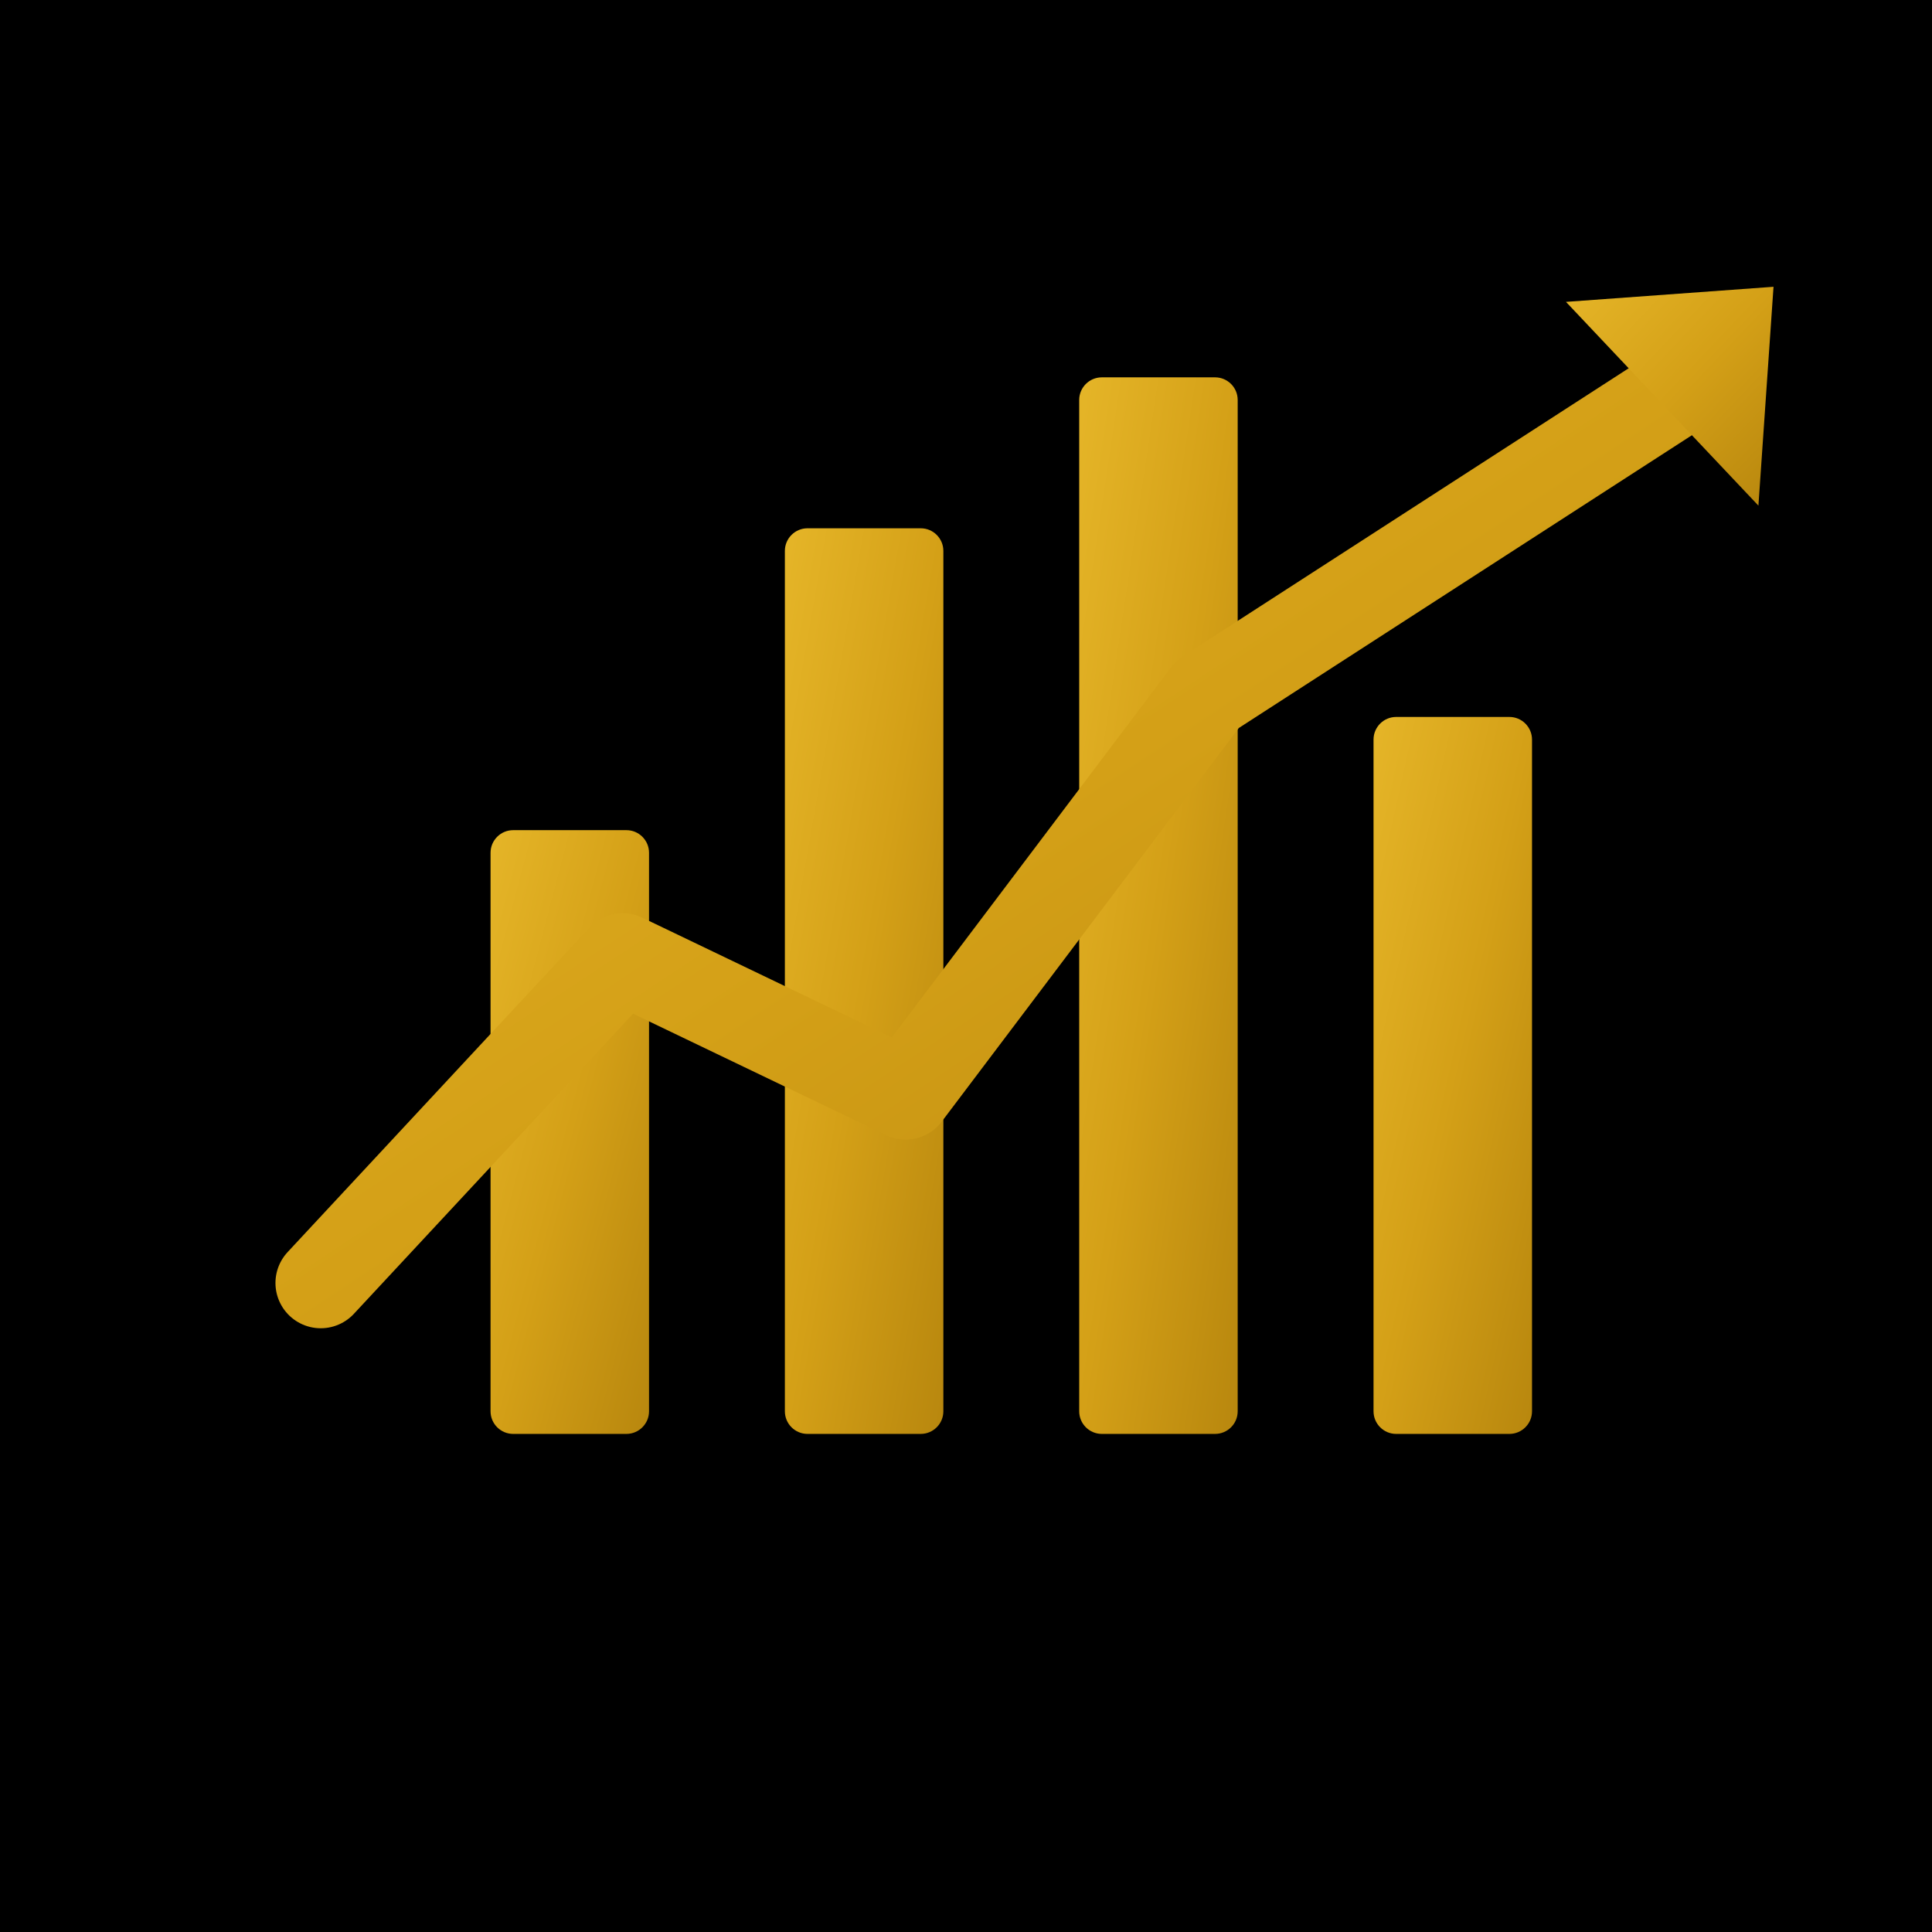
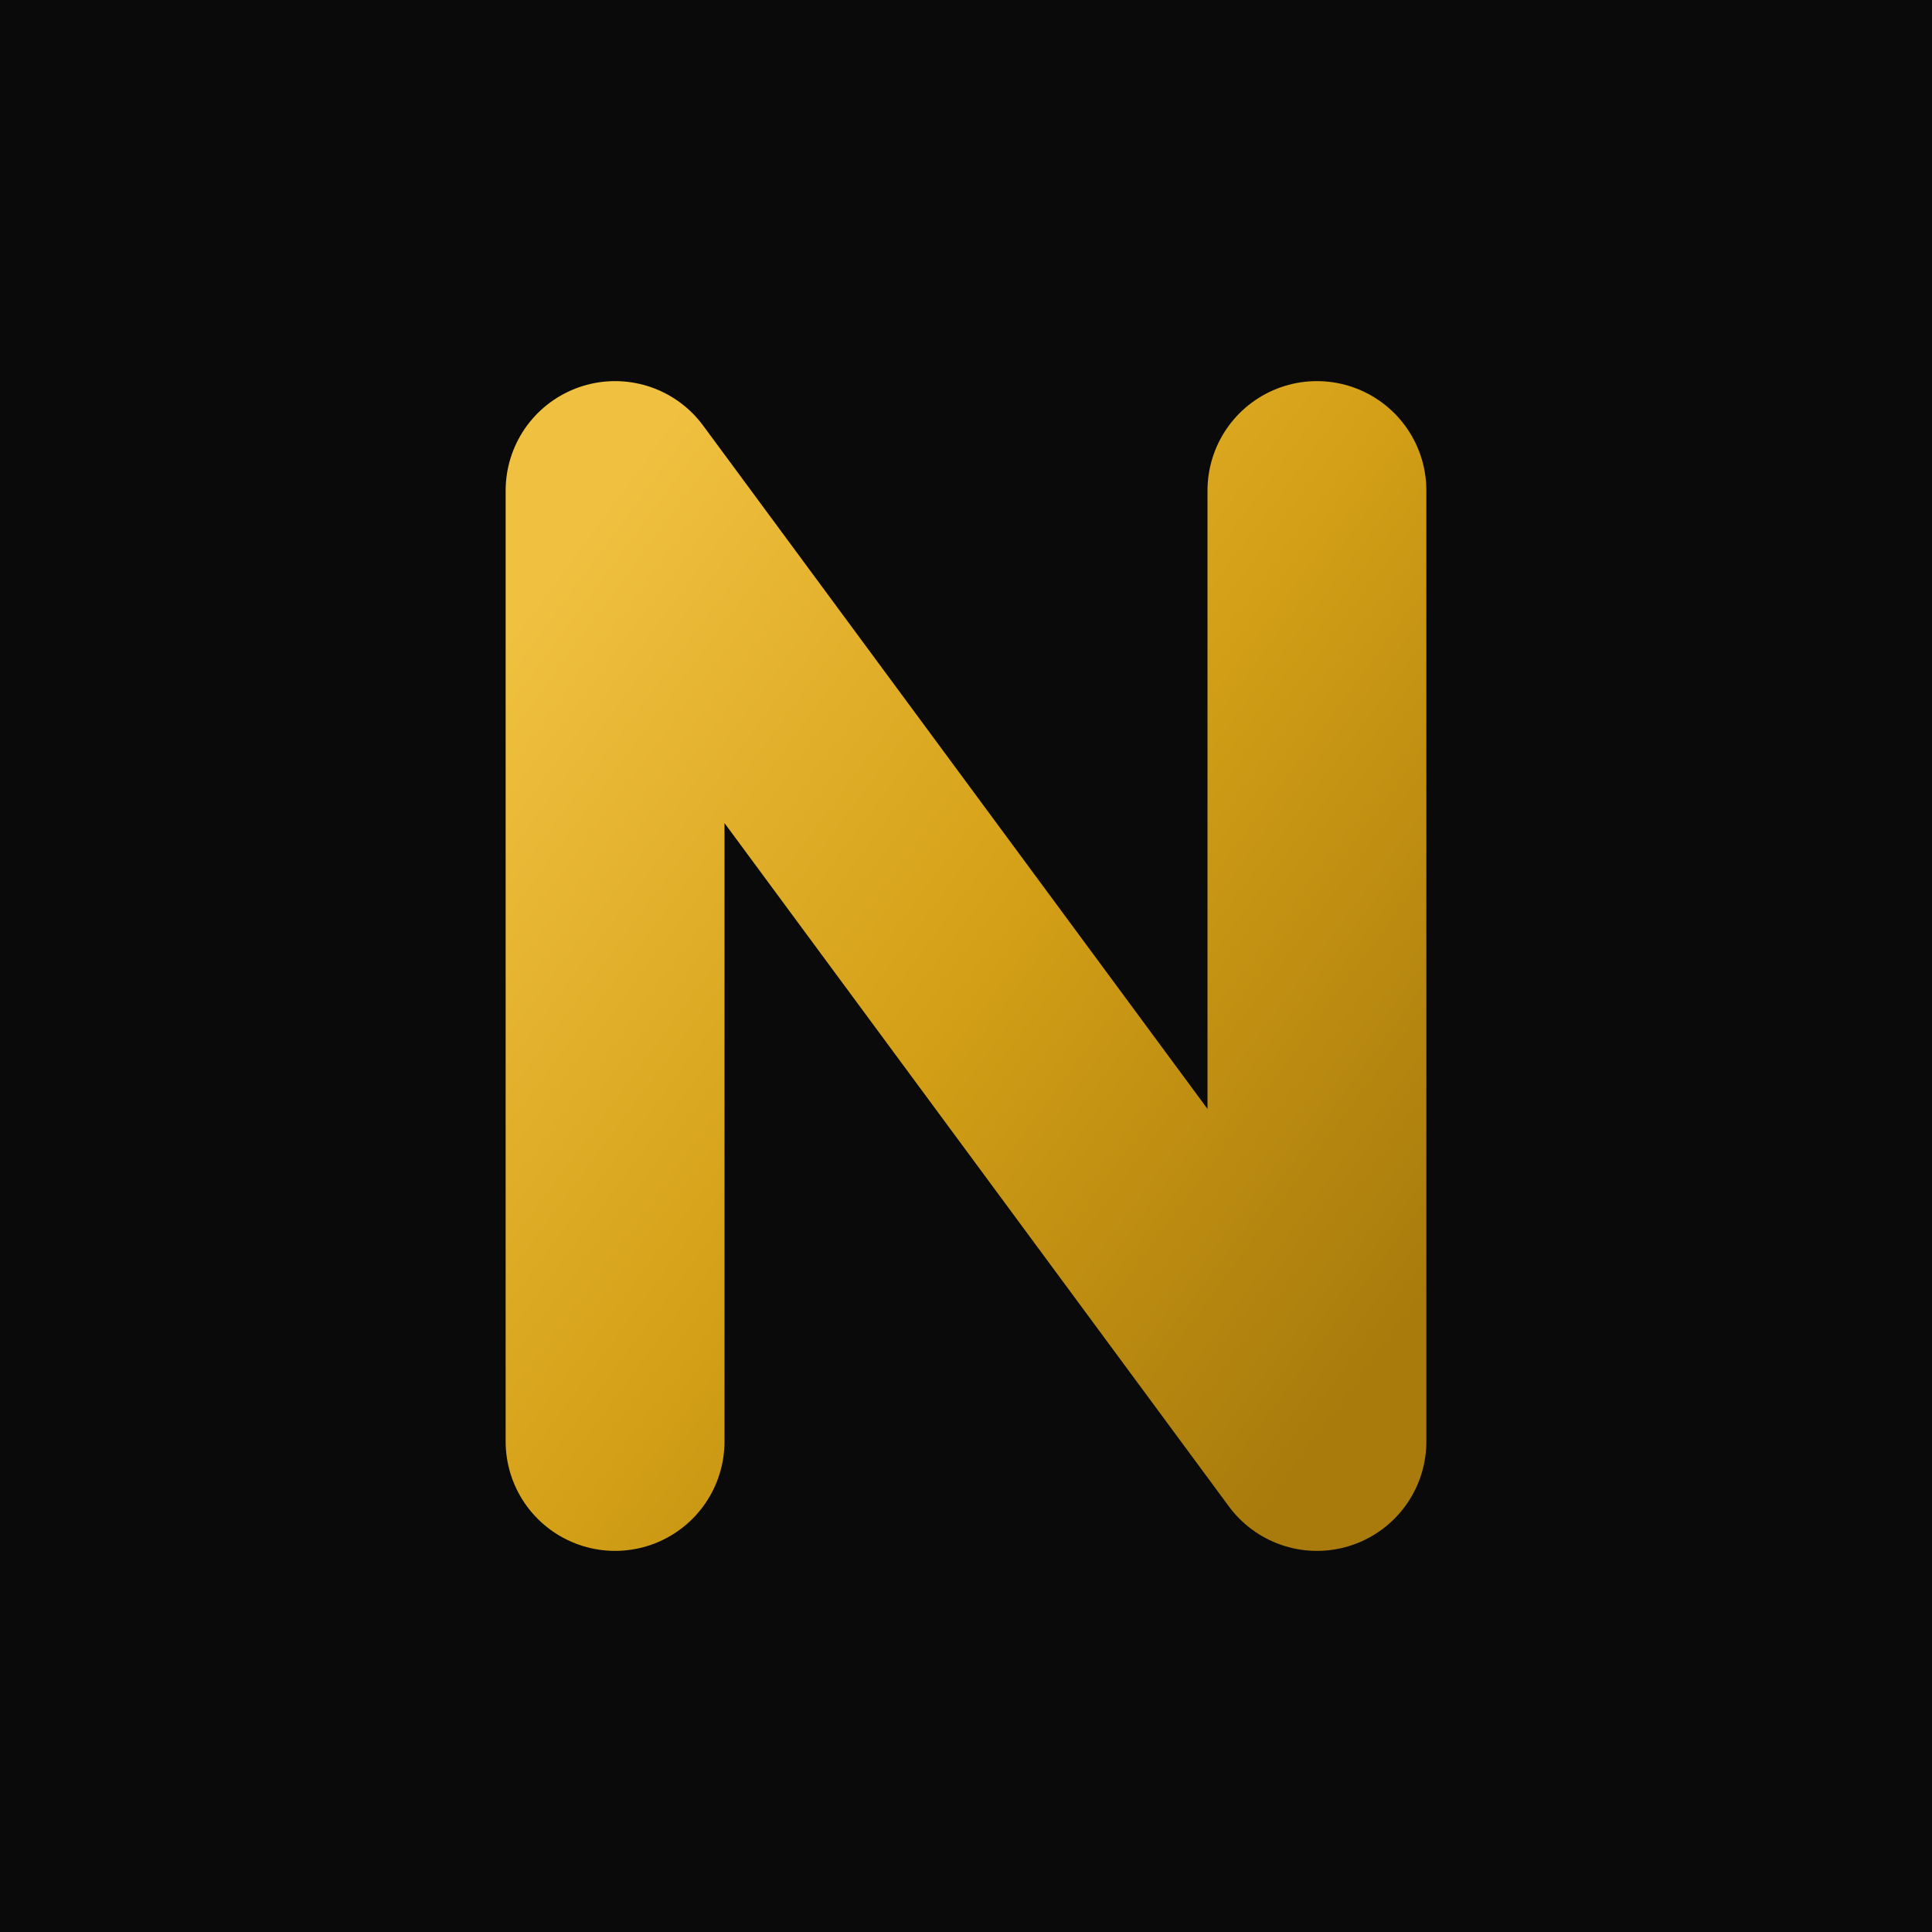
- <svg xmlns="http://www.w3.org/2000/svg" viewBox="0 0 512 512" width="180" height="180">
-   <rect width="512" height="512" fill="#000000" />
+ <svg xmlns="http://www.w3.org/2000/svg" viewBox="0 0 512 512" width="512" height="512">
  <defs>
-     <linearGradient id="ga" x1="0%" y1="0%" x2="100%" y2="100%">
-       <stop offset="0%" stop-color="#E5B528" />
+     <linearGradient id="g" x1="0%" y1="0%" x2="100%" y2="100%">
+       <stop offset="0%" stop-color="#F0C040" />
      <stop offset="50%" stop-color="#D4A017" />
-       <stop offset="100%" stop-color="#B8870E" />
+       <stop offset="100%" stop-color="#A87B0C" />
    </linearGradient>
  </defs>
-   <rect x="130" y="220" width="42" height="160" rx="6" fill="url(#ga)" />
-   <rect x="208" y="140" width="42" height="240" rx="6" fill="url(#ga)" />
-   <rect x="286" y="100" width="42" height="280" rx="6" fill="url(#ga)" />
-   <rect x="364" y="190" width="42" height="190" rx="6" fill="url(#ga)" />
-   <path d="M85 340 L165 254 L240 290 L320 184 L450 100" fill="none" stroke="url(#ga)" stroke-width="24" stroke-linecap="round" stroke-linejoin="round" />
-   <path d="M415 80 L470 76 L466 134 Z" fill="url(#ga)" />
+   <rect width="512" height="512" fill="#0A0A0A" />
+   <path d="M163 382 V130 L349 382 V130" fill="none" stroke="url(#g)" stroke-width="58" stroke-linecap="round" stroke-linejoin="round" />
</svg>
